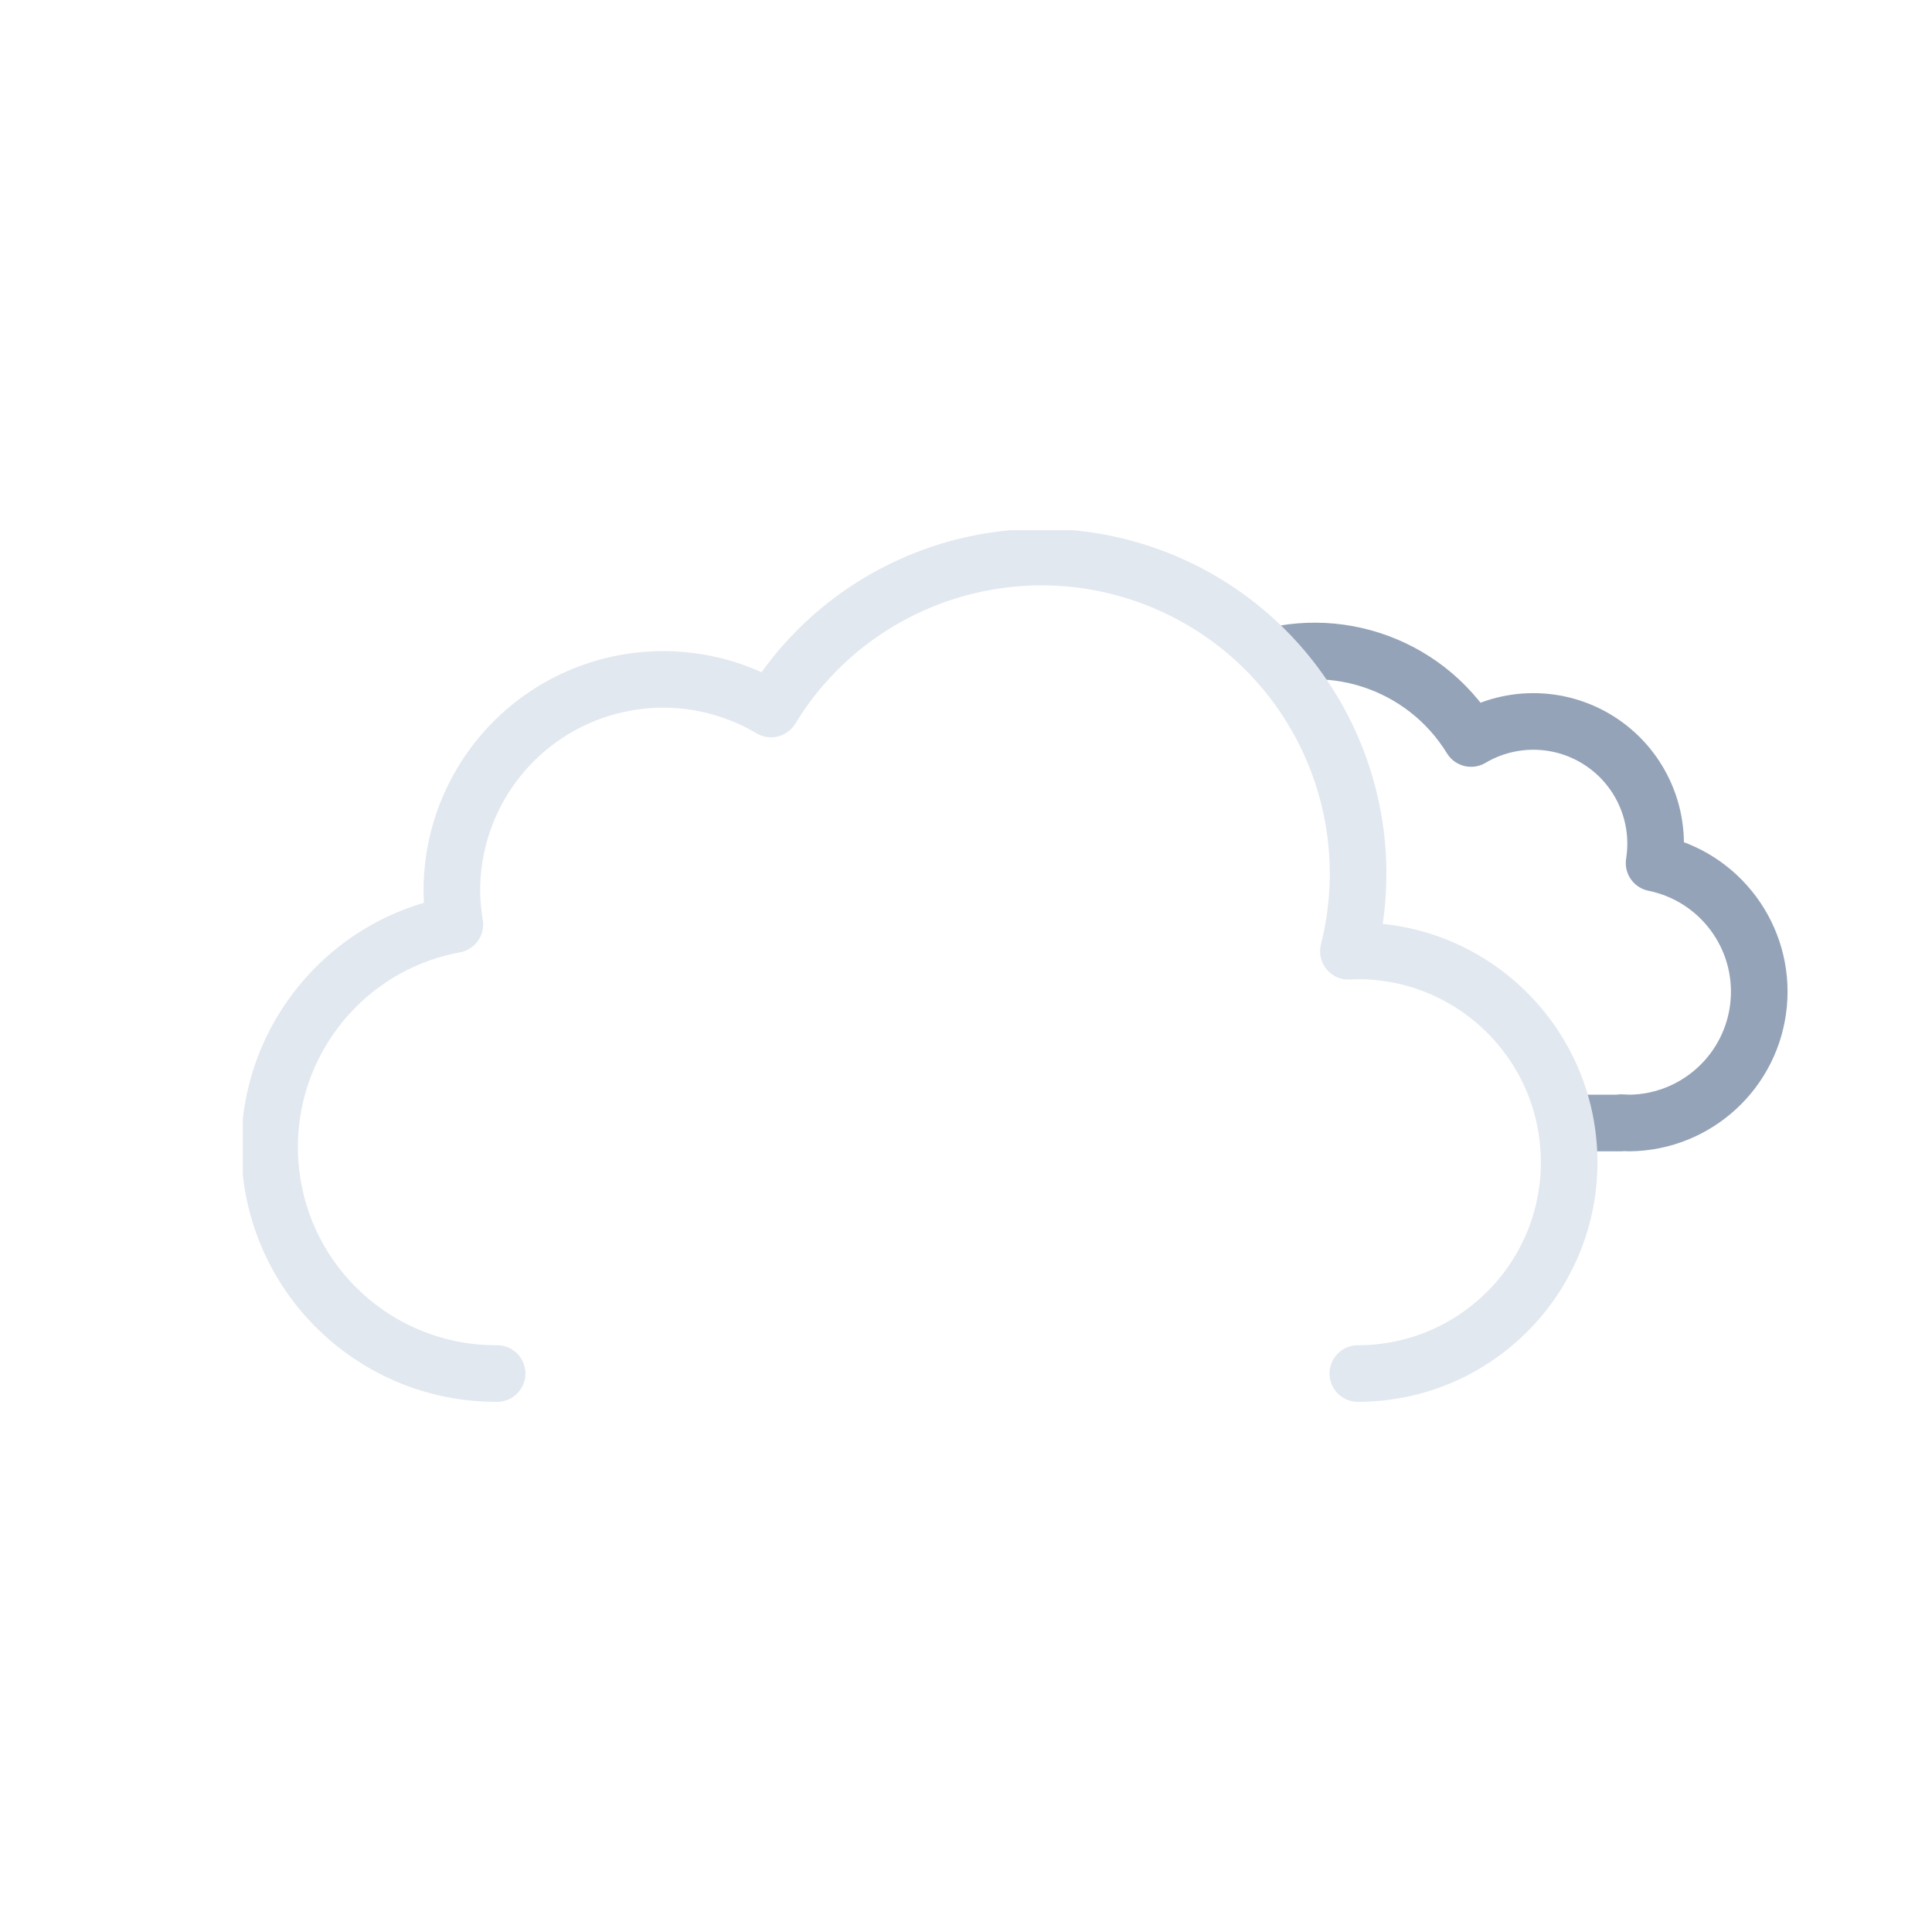
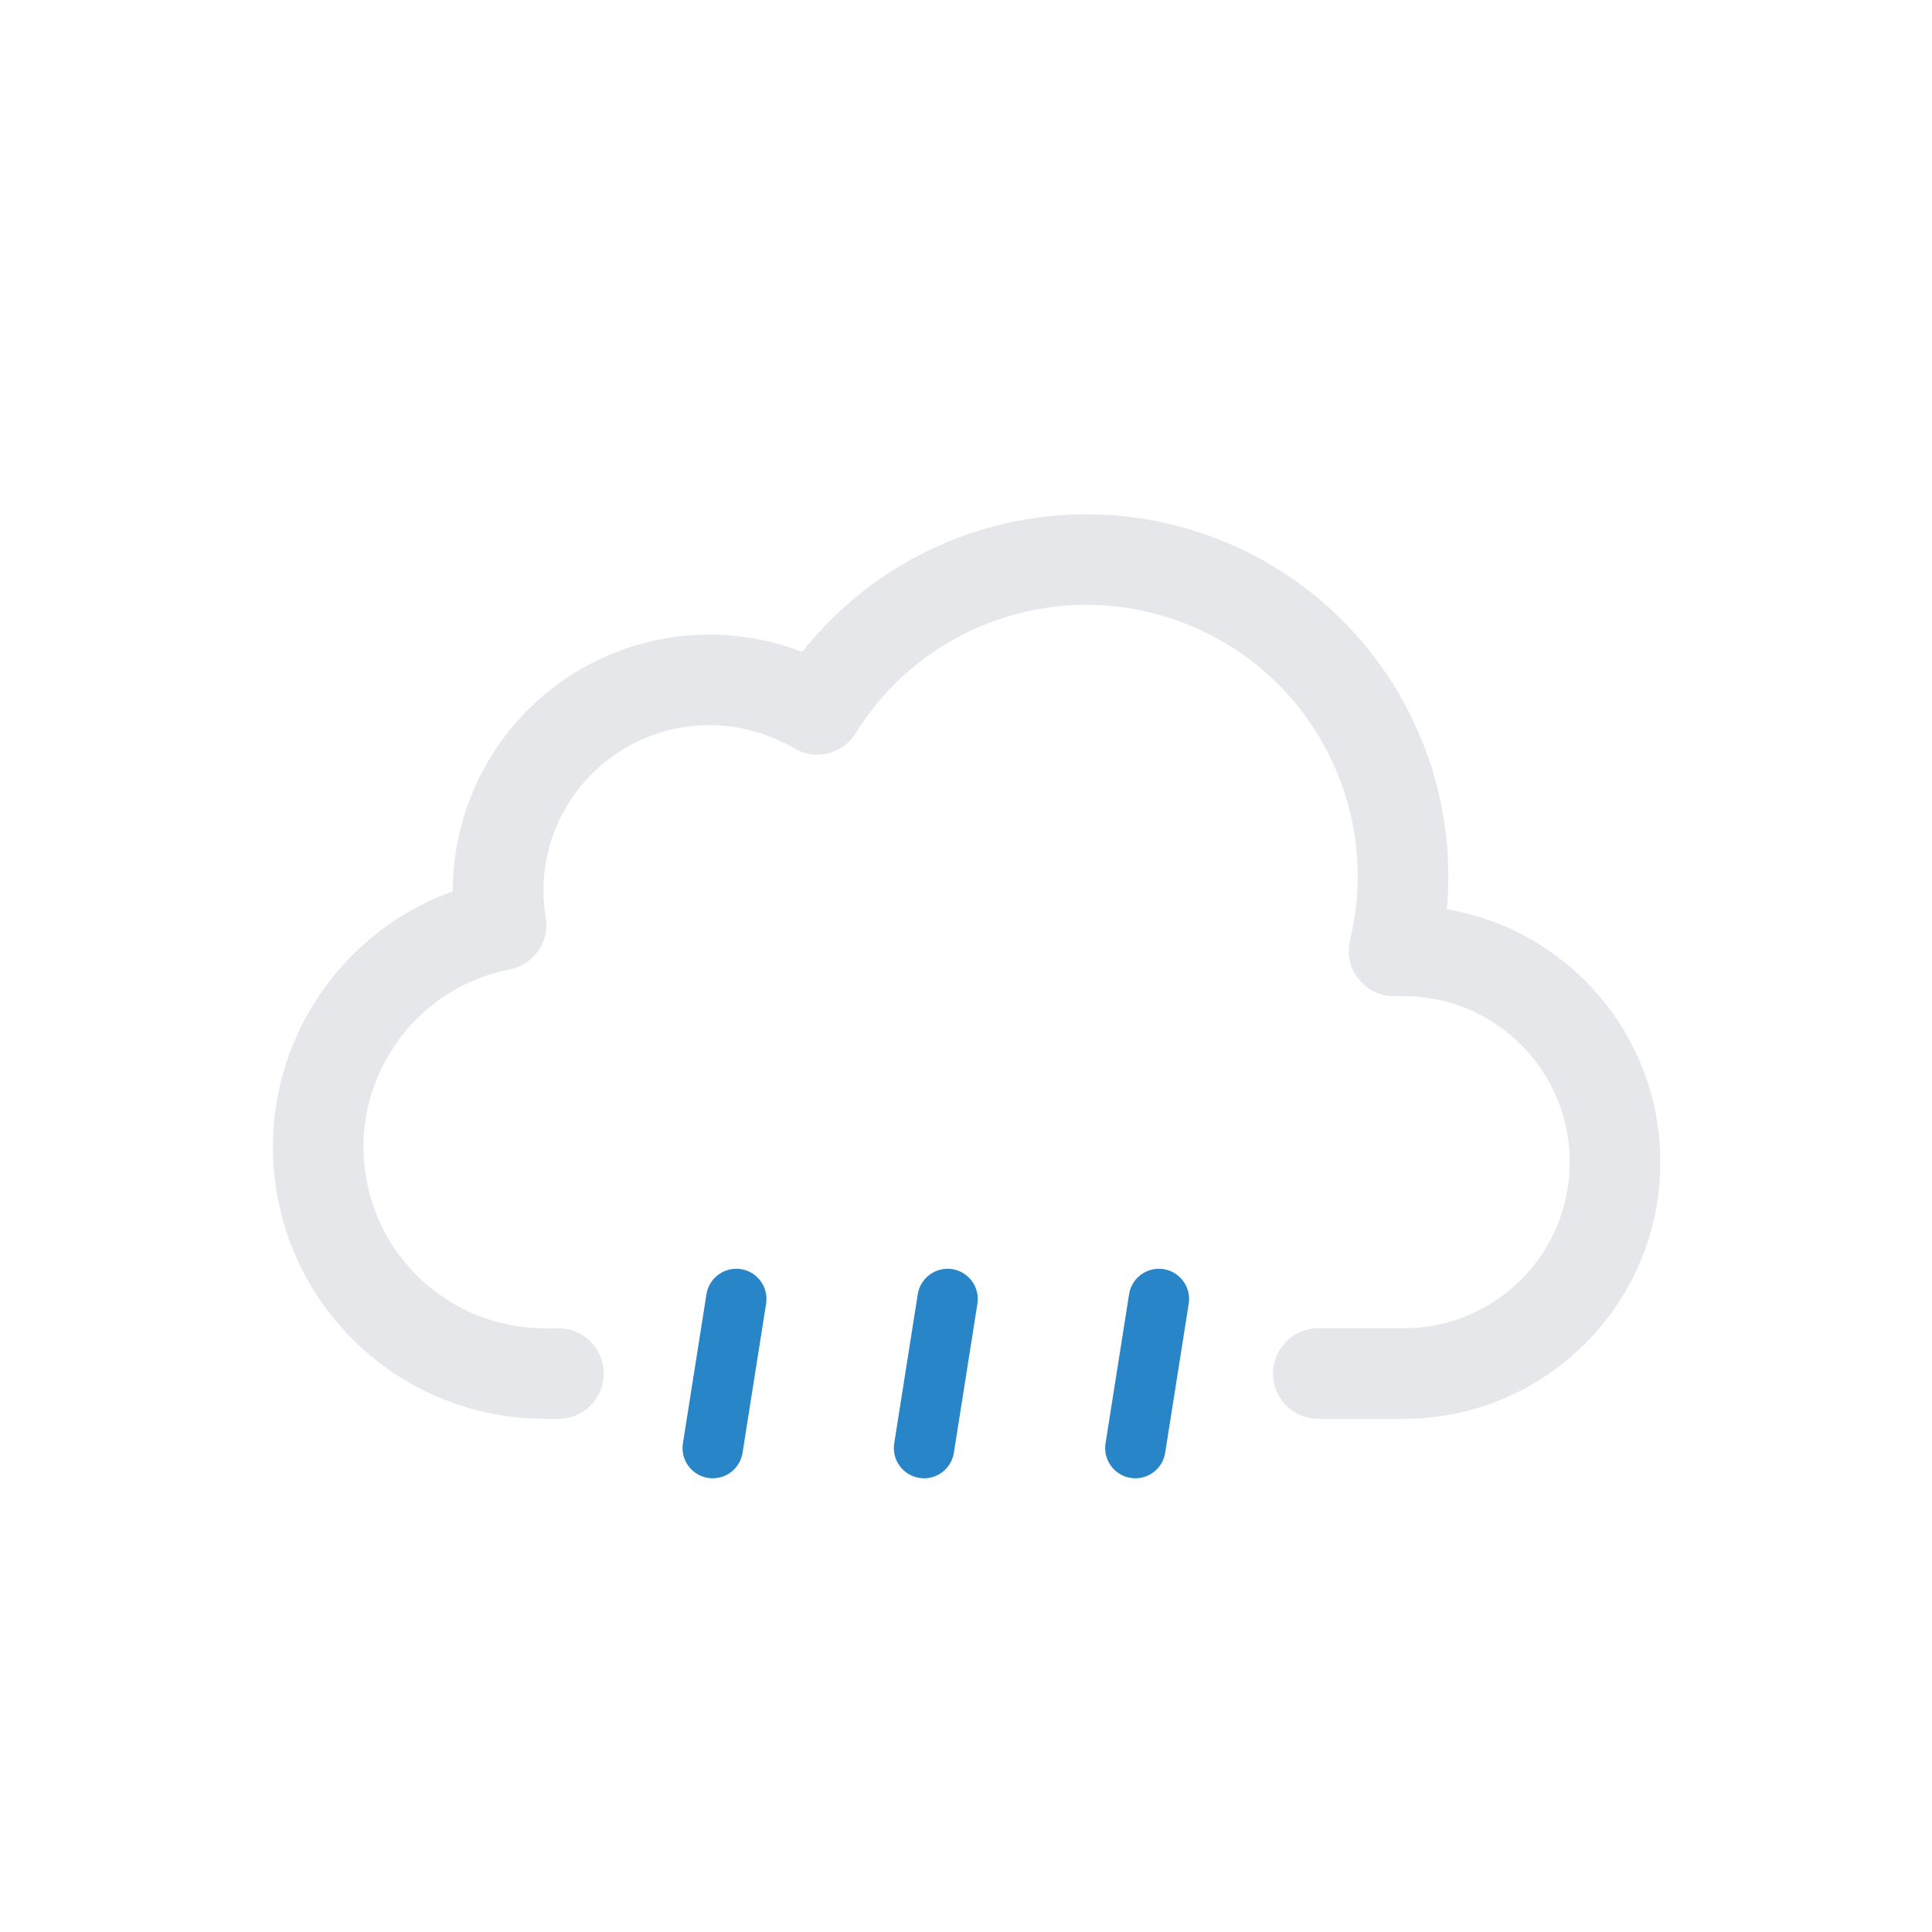
- <svg xmlns="http://www.w3.org/2000/svg" width="256" height="256" viewBox="0 0 512 512">
-   <defs>
-     <symbol id="SVG9e2SRL8f" viewBox="0 0 214.3 140.1">
-       <path fill="none" stroke="#94a3b8" stroke-linejoin="round" stroke-width="15" d="M7.5 100.2a32.4 32.4 0 0 0 32.4 32.4h129.8v-.1l2.3.1a34.8 34.8 0 0 0 6.5-68.9a32.4 32.4 0 0 0-48.5-33a48.6 48.6 0 0 0-88.6 37.1h-1.5a32.4 32.4 0 0 0-32.4 32.4Z" />
-     </symbol>
-     <symbol id="SVGywfqvcxz" viewBox="0 0 359 231">
-       <path fill="none" stroke="#e2e8f0" stroke-linecap="round" stroke-linejoin="round" stroke-width="15" d="M295.5 223.5a56 56 0 0 0 0-112l-2.5.1a83.9 83.9 0 0 0-153-64.2a56 56 0 0 0-84.6 48.1a56.6 56.6 0 0 0 .8 9a60 60 0 0 0 11.2 119" />
-     </symbol>
-     <symbol id="SVG5gW5CdaG" viewBox="0 0 447.7 371.5">
-       <g clip-path="url(#SVGS8hsB4qe)">
-         <use width="214.3" height="140.1" href="#SVG9e2SRL8f" transform="translate(195.51 165.01)">
-           <animateTransform additive="sum" attributeName="transform" dur="6s" repeatCount="indefinite" type="translate" values="-9 0; 9 0; -9 0" />
-         </use>
-       </g>
-       <use width="359" height="231" href="#SVGywfqvcxz" transform="translate(0 140.5)">
-         <animateTransform additive="sum" attributeName="transform" dur="6s" repeatCount="indefinite" type="translate" values="-18 0; 18 0; -18 0" />
-       </use>
-     </symbol>
-     <symbol id="SVGzKZtlzHB" viewBox="0 0 128 56">
-       <path fill="#0a5ad4" d="M8 56a8 8 0 0 1-8-8V8a8 8 0 0 1 16 0v40a8 8 0 0 1-8 8Z" opacity="0">
-         <animateTransform id="SVGhAVx0d6J" additive="sum" attributeName="transform" begin="0s;SVGhAVx0d6J.end+.33s" dur=".67s" type="translate" values="0 -60; 0 60" />
-         <animate id="SVG8O53WbyX" attributeName="opacity" begin="0s;SVG8O53WbyX.end+.33s" dur=".67s" keyTimes="0; .25; 1" values="0; 1; 0" />
-       </path>
-       <path fill="#0a5ad4" d="M64 56a8 8 0 0 1-8-8V8a8 8 0 0 1 16 0v40a8 8 0 0 1-8 8Z" opacity="0">
-         <animateTransform id="SVGVsltNb1z" additive="sum" attributeName="transform" begin=".33s;SVGVsltNb1z.end+.33s" dur=".67s" type="translate" values="0 -60; 0 60" />
-         <animate id="SVGKwl6Ccgm" attributeName="opacity" begin=".33s;SVGKwl6Ccgm.end+.33s" dur=".67s" keyTimes="0; .25; 1" values="0; 1; 0" />
-       </path>
-       <path fill="#0a5ad4" d="M120 56a8 8 0 0 1-8-8V8a8 8 0 0 1 16 0v40a8 8 0 0 1-8 8Z" opacity="0">
-         <animateTransform id="SVGT7x9kcMI" additive="sum" attributeName="transform" begin="-.33s;SVGT7x9kcMI.end+.33s" dur=".67s" type="translate" values="0 -60; 0 60" />
-         <animate id="SVG8Nt5ibQK" attributeName="opacity" begin="-.33s;SVG8Nt5ibQK.end+.33s" dur=".67s" keyTimes="0; .25; 1" values="0; 1; 0" />
-       </path>
-     </symbol>
-     <clipPath id="SVGS8hsB4qe">
-       <path fill="none" d="M351.5 308a56 56 0 0 0-56-56l-2.5.1A83.7 83.7 0 0 0 211.5 148V0h236.2v308Z">
-         <animateTransform additive="sum" attributeName="transform" dur="6s" repeatCount="indefinite" type="translate" values="-18 0; 18 0; -18 0" />
-       </path>
-     </clipPath>
-   </defs>
-   <use width="447.7" height="371.5" href="#SVG5gW5CdaG" transform="translate(64.34)" />
-   <use width="128" height="56" href="#SVGzKZtlzHB" transform="translate(192 344)" />
+ <svg xmlns="http://www.w3.org/2000/svg" viewBox="0 0 64 64">
+   <path fill="none" stroke="#e5e7eb" stroke-linecap="round" stroke-linejoin="round" stroke-width="3" d="M43.67 45.5h2.83a7 7 0 000-14h-.32a10.49 10.49 0 00-19.11-8 7 7 0 00-10.57 6 7.21 7.21 0 00.1 1.14A7.5 7.5 0 0018 45.5a4.19 4.19 0 00.5 0v0" />
+   <g>
+     <path fill="none" stroke="#2885c7" stroke-linecap="round" stroke-miterlimit="10" stroke-width="2" d="M24.39 43.03l-.78 4.94" />
+     <animateTransform attributeName="transform" dur="0.7s" repeatCount="indefinite" type="translate" values="1 -5; -2 10" />
+     <animate attributeName="opacity" dur="0.7s" repeatCount="indefinite" values="0;1;1;0" />
+   </g>
+   <g>
+     <path fill="none" stroke="#2885c7" stroke-linecap="round" stroke-miterlimit="10" stroke-width="2" d="M31.39 43.03l-.78 4.94" />
+     <animateTransform attributeName="transform" begin="-0.4s" dur="0.7s" repeatCount="indefinite" type="translate" values="1 -5; -2 10" />
+     <animate attributeName="opacity" begin="-0.4s" dur="0.7s" repeatCount="indefinite" values="0;1;1;0" />
+   </g>
+   <g>
+     <path fill="none" stroke="#2885c7" stroke-linecap="round" stroke-miterlimit="10" stroke-width="2" d="M38.39 43.03l-.78 4.94" />
+     <animateTransform attributeName="transform" begin="-0.2s" dur="0.7s" repeatCount="indefinite" type="translate" values="1 -5; -2 10" />
+     <animate attributeName="opacity" begin="-0.2s" dur="0.7s" repeatCount="indefinite" values="0;1;1;0" />
+   </g>
</svg>
